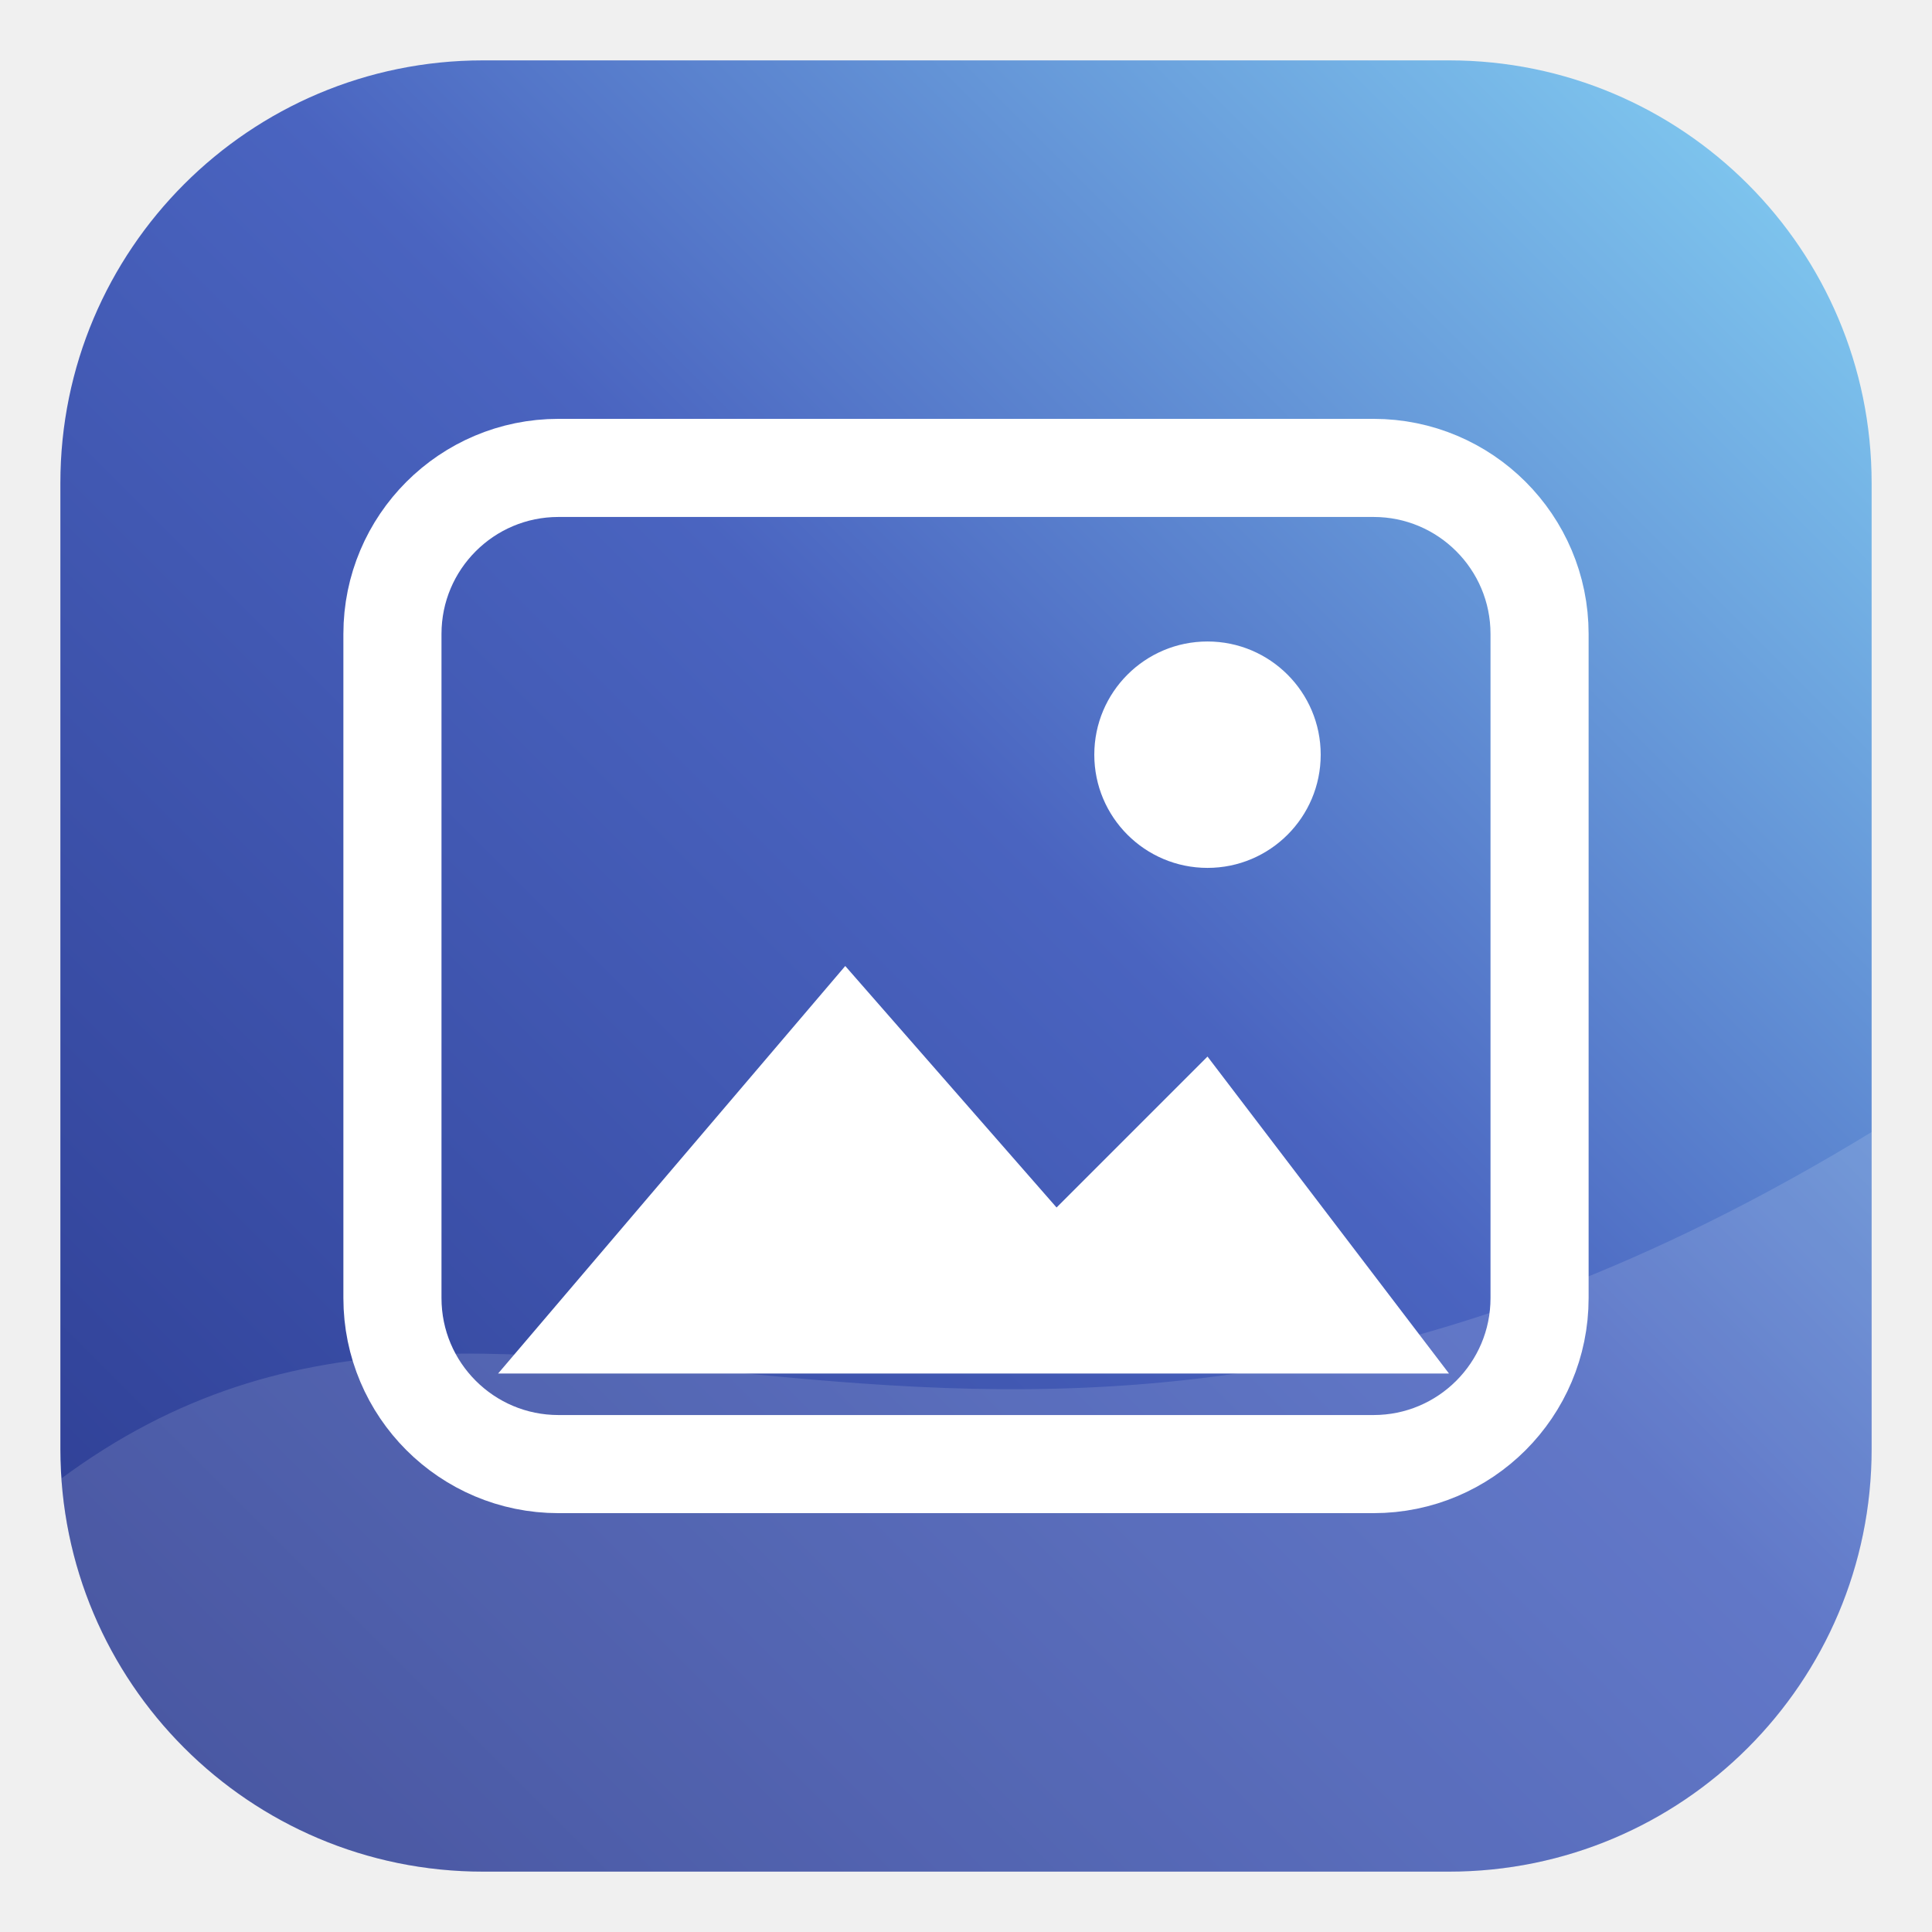
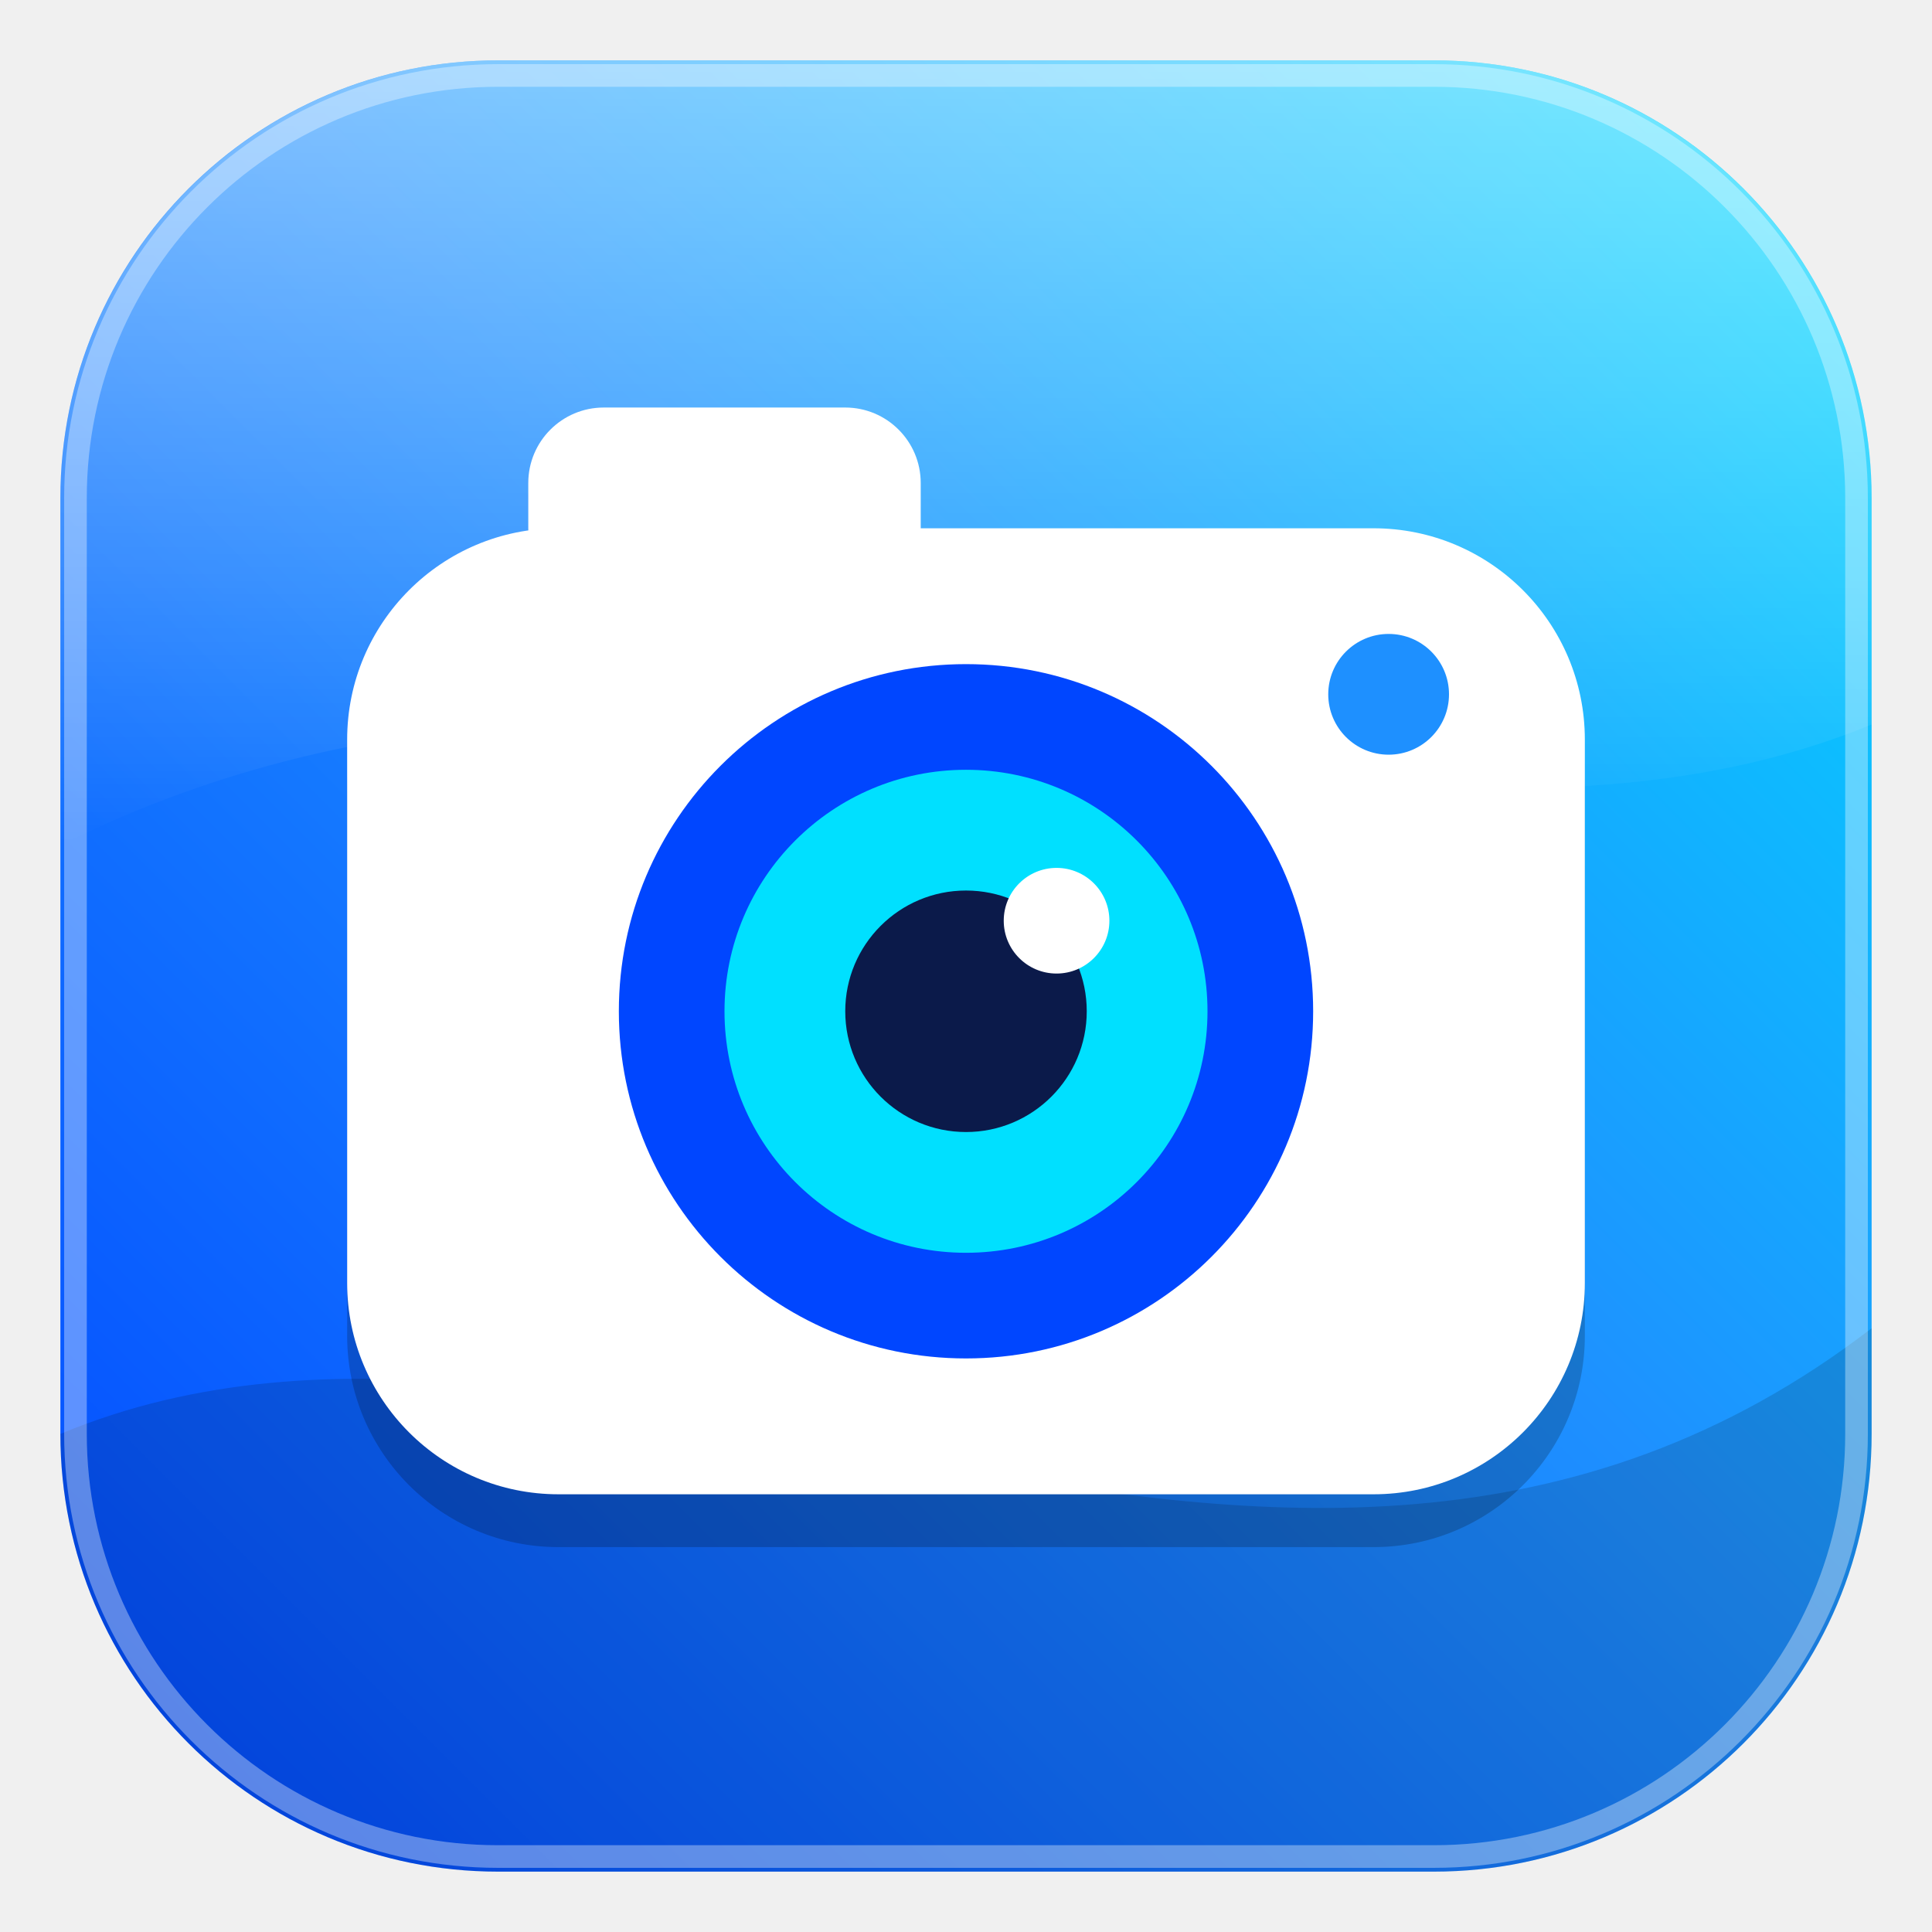
<svg xmlns="http://www.w3.org/2000/svg" width="256" height="256" viewBox="0 0 256 256">
  <defs>
    <linearGradient id="g" x1="0" y1="1" x2="1" y2="0">
-       <stop offset="0" stop-color="#2b3a8f" />
-       <stop offset=".55" stop-color="#4a64c0" />
-       <stop offset="1" stop-color="#86d4f5" />
+       <stop offset="0" stop-color="#0046ff" />
+       <stop offset=".55" stop-color="#1e90ff" />
+       <stop offset="1" stop-color="#00e0ff" />
+     </linearGradient>
+     <linearGradient id="luz" x1="0" y1="0" x2="0" y2="1">
+       <stop offset="0" stop-color="#ffffff" stop-opacity=".45" />
+       <stop offset="1" stop-color="#ffffff" stop-opacity="0" />
    </linearGradient>
  </defs>
-   <rect x="8" y="8" width="240" height="240" rx="56" fill="url(#g)" />
-   <path d="M8 196 C 70 150, 130 222, 248 150 L 248 192 C 248 223, 223 248, 192 248 L 64 248 C 33 248, 8 223, 8 192 Z" fill="#ffffff" fill-opacity=".13" />
-   <rect x="52" y="62" width="152" height="132" rx="22" fill="none" stroke="#ffffff" stroke-width="13" stroke-linecap="round" stroke-linejoin="round" />
-   <path d="M66 182 L112 128 L140 160 L160 140 L192 182 Z" fill="#ffffff" />
-   <circle cx="160" cy="100" r="15" fill="#ffffff" />
+   <rect x="8" y="8" width="240" height="240" rx="58" fill="url(#g)" />
+   <path d="M8 66 C8 34 34 8 66 8 H190 C222 8 248 34 248 66 V96 C180 124 92 70 8 112 Z" fill="url(#luz)" />
+   <path d="M8 190 C80 160 170 236 248 176 V190 C248 222 222 248 190 248 H66 C34 248 8 222 8 190 Z" fill="#000000" fill-opacity=".14" />
+   <rect x="10" y="10" width="236" height="236" rx="56" fill="none" stroke="#ffffff" stroke-opacity=".35" stroke-width="3" />
+   <g transform="translate(0 7)" opacity=".2">
+     <rect x="46" y="70" width="164" height="128" rx="28" fill="#000000" />
+     <rect x="70" y="54" width="52" height="26" rx="10" fill="#000000" />
+     <circle cx="128" cy="134" r="46" fill="#000000" />
+     <circle cx="128" cy="134" r="32" fill="#000000" />
+     <circle cx="128" cy="134" r="16" fill="#000000" />
+     <circle cx="140" cy="122" r="7" fill="#000000" />
+     <circle cx="184" cy="92" r="8" fill="#000000" />
+   </g>
+   <rect x="46" y="70" width="164" height="128" rx="28" fill="#ffffff" />
+   <rect x="70" y="54" width="52" height="26" rx="10" fill="#ffffff" />
+   <circle cx="128" cy="134" r="46" fill="#0046ff" />
+   <circle cx="128" cy="134" r="32" fill="#00e0ff" />
+   <circle cx="128" cy="134" r="16" fill="#0b1a4a" />
+   <circle cx="140" cy="122" r="7" fill="#ffffff" />
+   <circle cx="184" cy="92" r="8" fill="#1e90ff" />
</svg>
